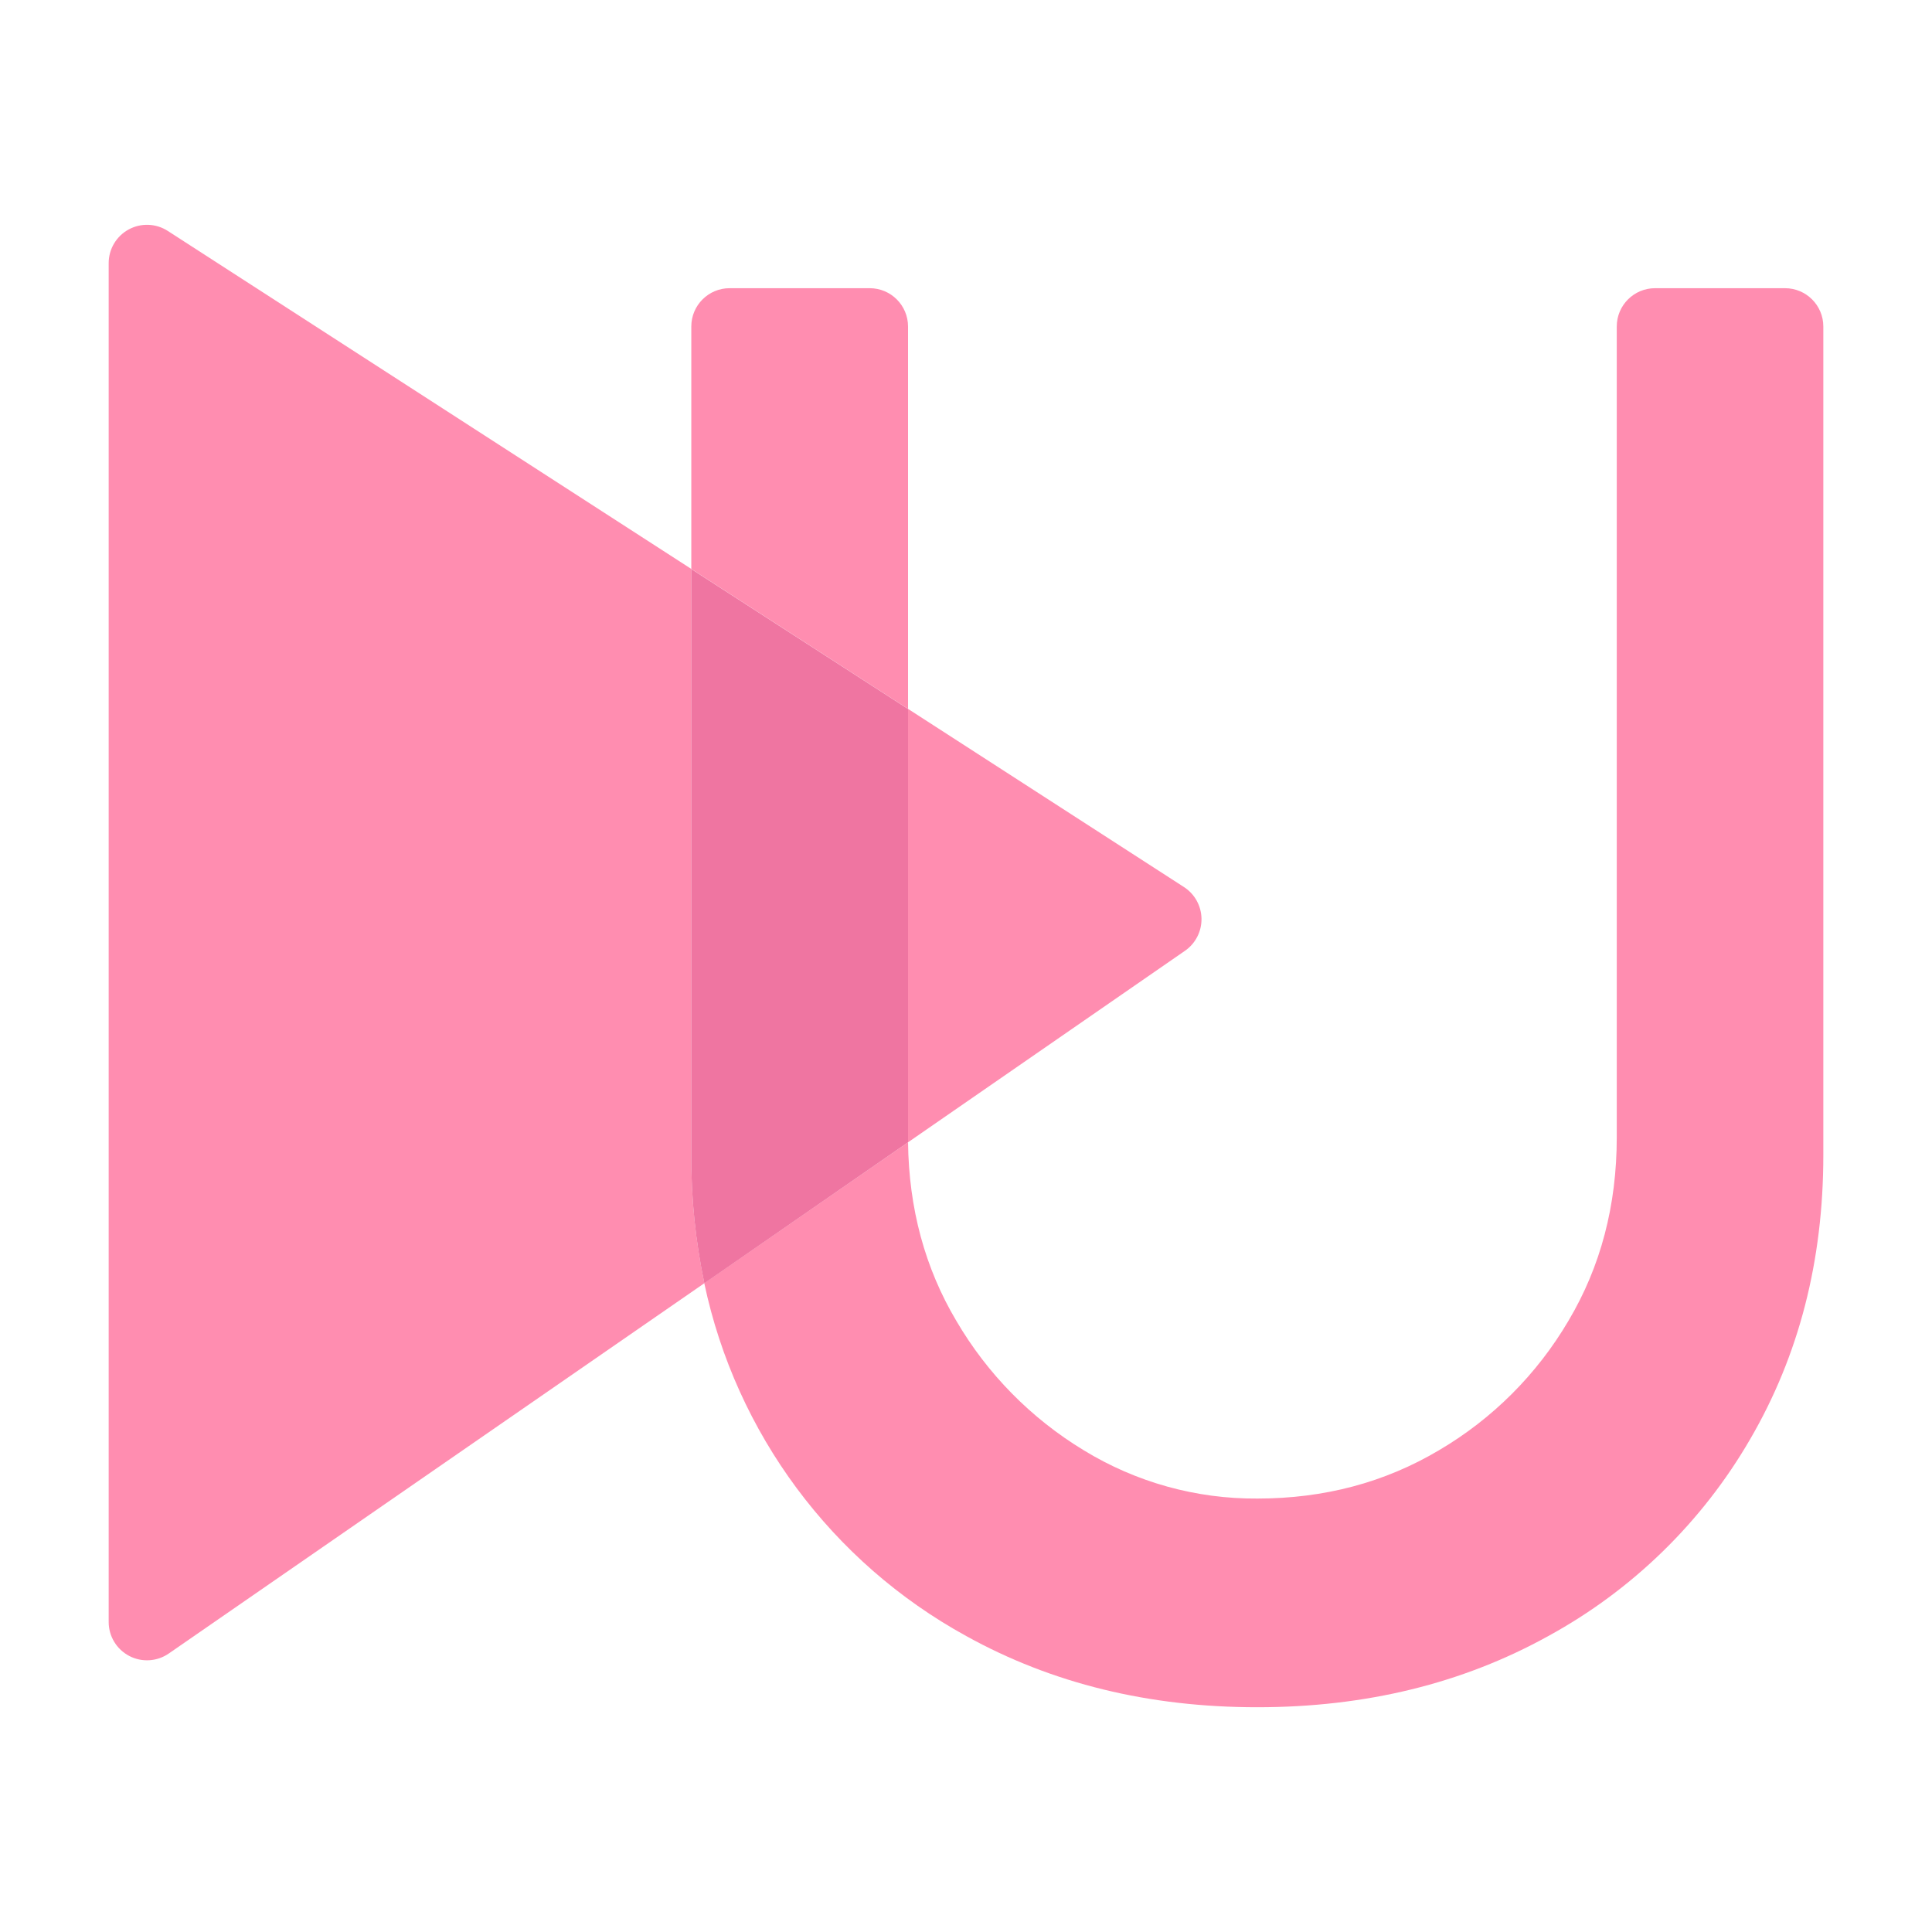
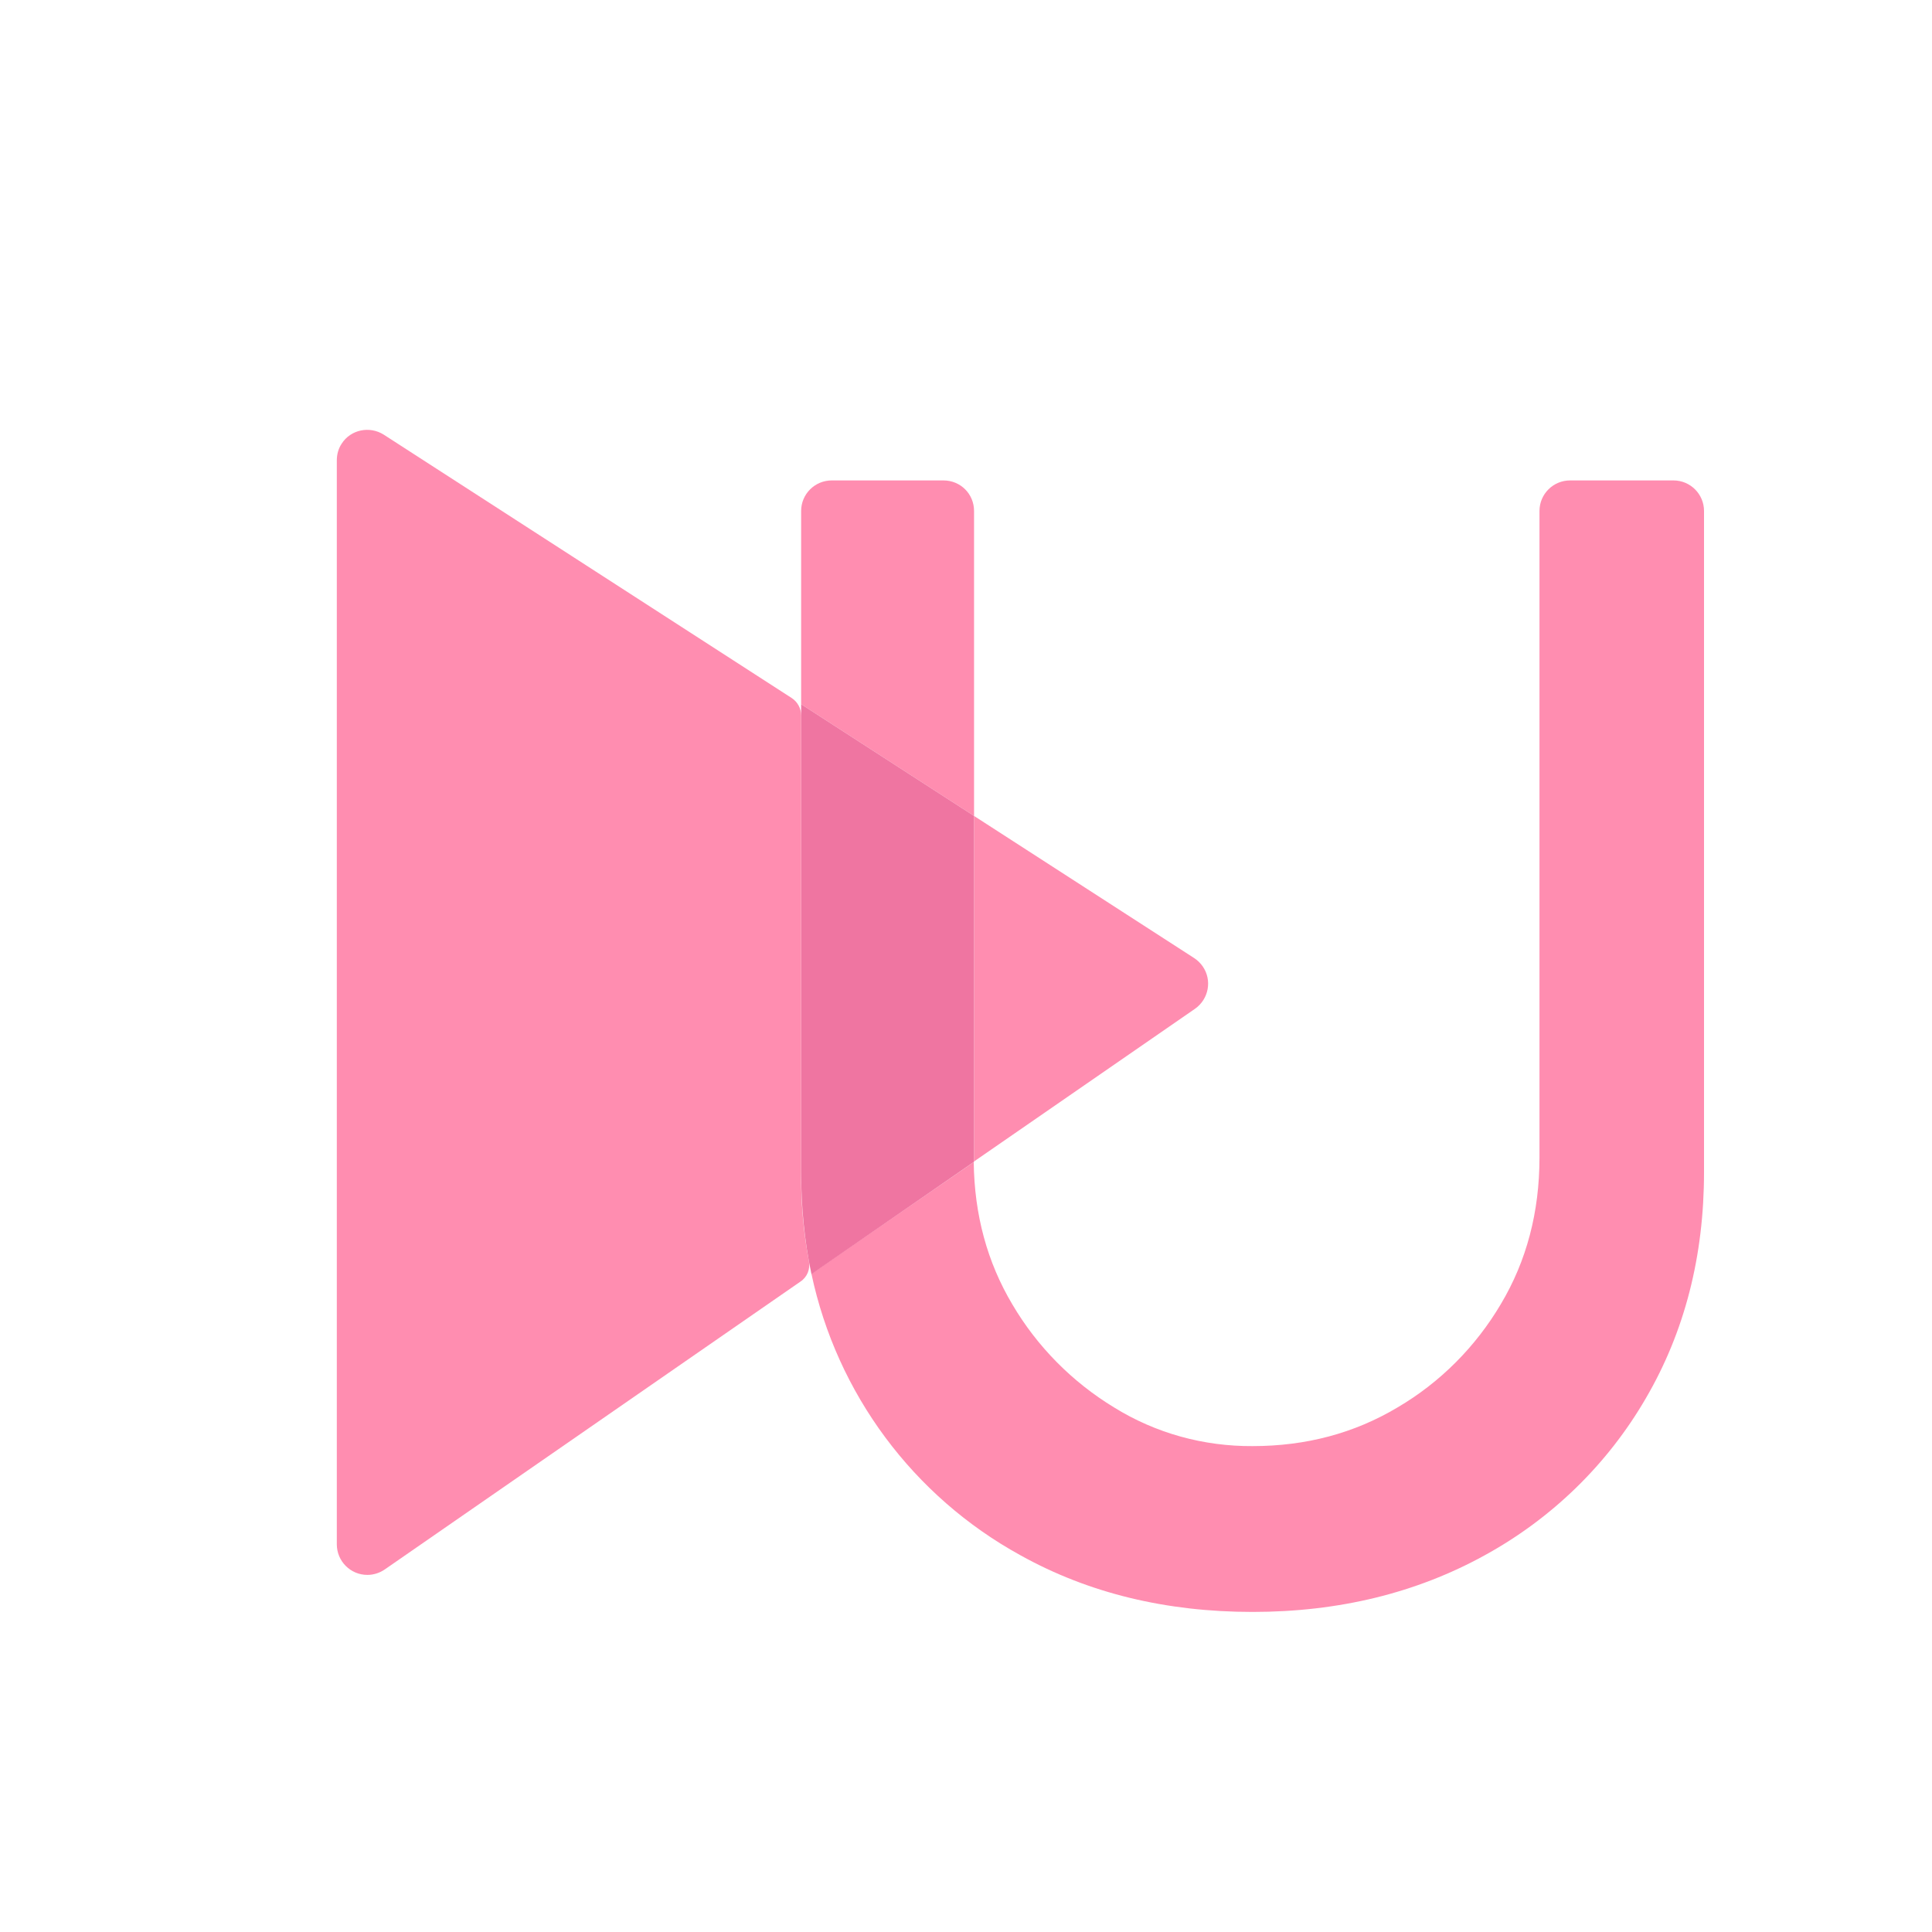
- <svg xmlns="http://www.w3.org/2000/svg" id="Layer_1" data-name="Layer 1" viewBox="0 0 600 600">
-   <defs>
-     <style>.cls-1{fill:#ff8db0;}.cls-2{fill:#ef75a1;}</style>
-   </defs>
-   <path class="cls-1" d="M214.69,176.69,52.11,71.72a11.9,11.9,0,0,0-18.36,10v422a11.9,11.9,0,0,0,18.67,9.79l166.33-115a189.57,189.57,0,0,1-4.06-39.72Z" />
-   <path class="cls-1" d="M282,354.75l86-59.47a11.91,11.91,0,0,0-.31-19.8L282,220.15V354.74Z" />
-   <path class="cls-1" d="M270.1,89.5H226.59a11.9,11.9,0,0,0-11.9,11.91v75.28L282,220.15V101.41A11.91,11.91,0,0,0,270.1,89.5Z" />
-   <path class="cls-1" d="M514,89.5a11.9,11.9,0,0,0-11.9,11.91V353.18q0,31.79-15,57a113.08,113.08,0,0,1-40.21,40.21q-25.25,15-56.41,15a101.89,101.89,0,0,1-53.92-15A114.62,114.62,0,0,1,297,410.21Q282.38,385.6,282,354.75l-63.28,43.76a163.66,163.66,0,0,0,81.34,109.57Q340,530.21,390.47,530.2t90.38-22.12A162.46,162.46,0,0,0,543.5,447q22.74-39,22.75-88.2V101.41a11.9,11.9,0,0,0-11.9-11.91Z" />
-   <path class="cls-2" d="M282,353.18v-133l-67.32-43.46v182.1a189.57,189.57,0,0,0,4.06,39.72L282,354.75C282,354.22,282,353.7,282,353.18Z" />
+ <svg xmlns="http://www.w3.org/2000/svg" version="1.1" id="Layer_1" x="0px" y="0px" viewBox="0 0 600 600" style="enable-background:new 0 0 600 600;" xml:space="preserve">
+   <style type="text/css">
+ 	.st0{fill:#FF8DB0;}
+ 	.st1{fill:#EF75A1;}
+ </style>
+   <g>
+     <path class="st0" d="M248.8,222.2c0-2.2-1.1-4.2-2.9-5.4L119.2,135c-4.4-2.8-10.3-1.6-13.1,2.8c-1,1.5-1.5,3.3-1.5,5.2v336.6   c0,5.2,4.2,9.5,9.5,9.5c1.9,0,3.8-0.6,5.4-1.7L248.6,398c2.1-1.4,3.1-3.9,2.6-6.4c-1.7-9.1-2.5-18.4-2.4-27.7V222.2z" />
+     <path class="st0" d="M302.5,360.7l68.6-47.4c4.3-3,5.4-8.9,2.4-13.2c-0.7-1-1.6-1.9-2.7-2.6l-68.3-44.1V360.7L302.5,360.7z" />
+     <path class="st0" d="M293,149.2h-34.7c-5.2,0-9.5,4.2-9.5,9.5c0,0,0,0,0,0v60l53.7,34.7v-94.7C302.5,153.4,298.3,149.2,293,149.2z" />
+     <path class="st0" d="M487.6,149.2c-5.2,0-9.5,4.2-9.5,9.5c0,0,0,0,0,0v200.8c0,16.9-4,32.1-12,45.5c-7.8,13.2-18.8,24.3-32.1,32.1   c-13.4,8-28.4,12-45,12c-15.2,0.1-30.1-4-43-12c-13-7.9-23.9-18.9-31.6-32c-7.8-13.1-11.8-27.8-12-44.2L252,395.6   c7.9,37.2,31.6,69.1,64.9,87.4c21.2,11.8,45.3,17.6,72.1,17.6c26.8,0,50.9-5.9,72.1-17.6c20.8-11.4,38.1-28.2,50-48.7   c12.1-20.7,18.1-44.2,18.1-70.3V158.7c0-5.2-4.2-9.5-9.5-9.5c0,0,0,0,0,0H487.6z" />
+     <path class="st1" d="M302.5,359.5V253.4l-53.7-34.7V364c0,10.6,1,21.3,3.2,31.7l50.5-34.9C302.5,360.3,302.5,359.9,302.5,359.5z" />
+   </g>
</svg>
